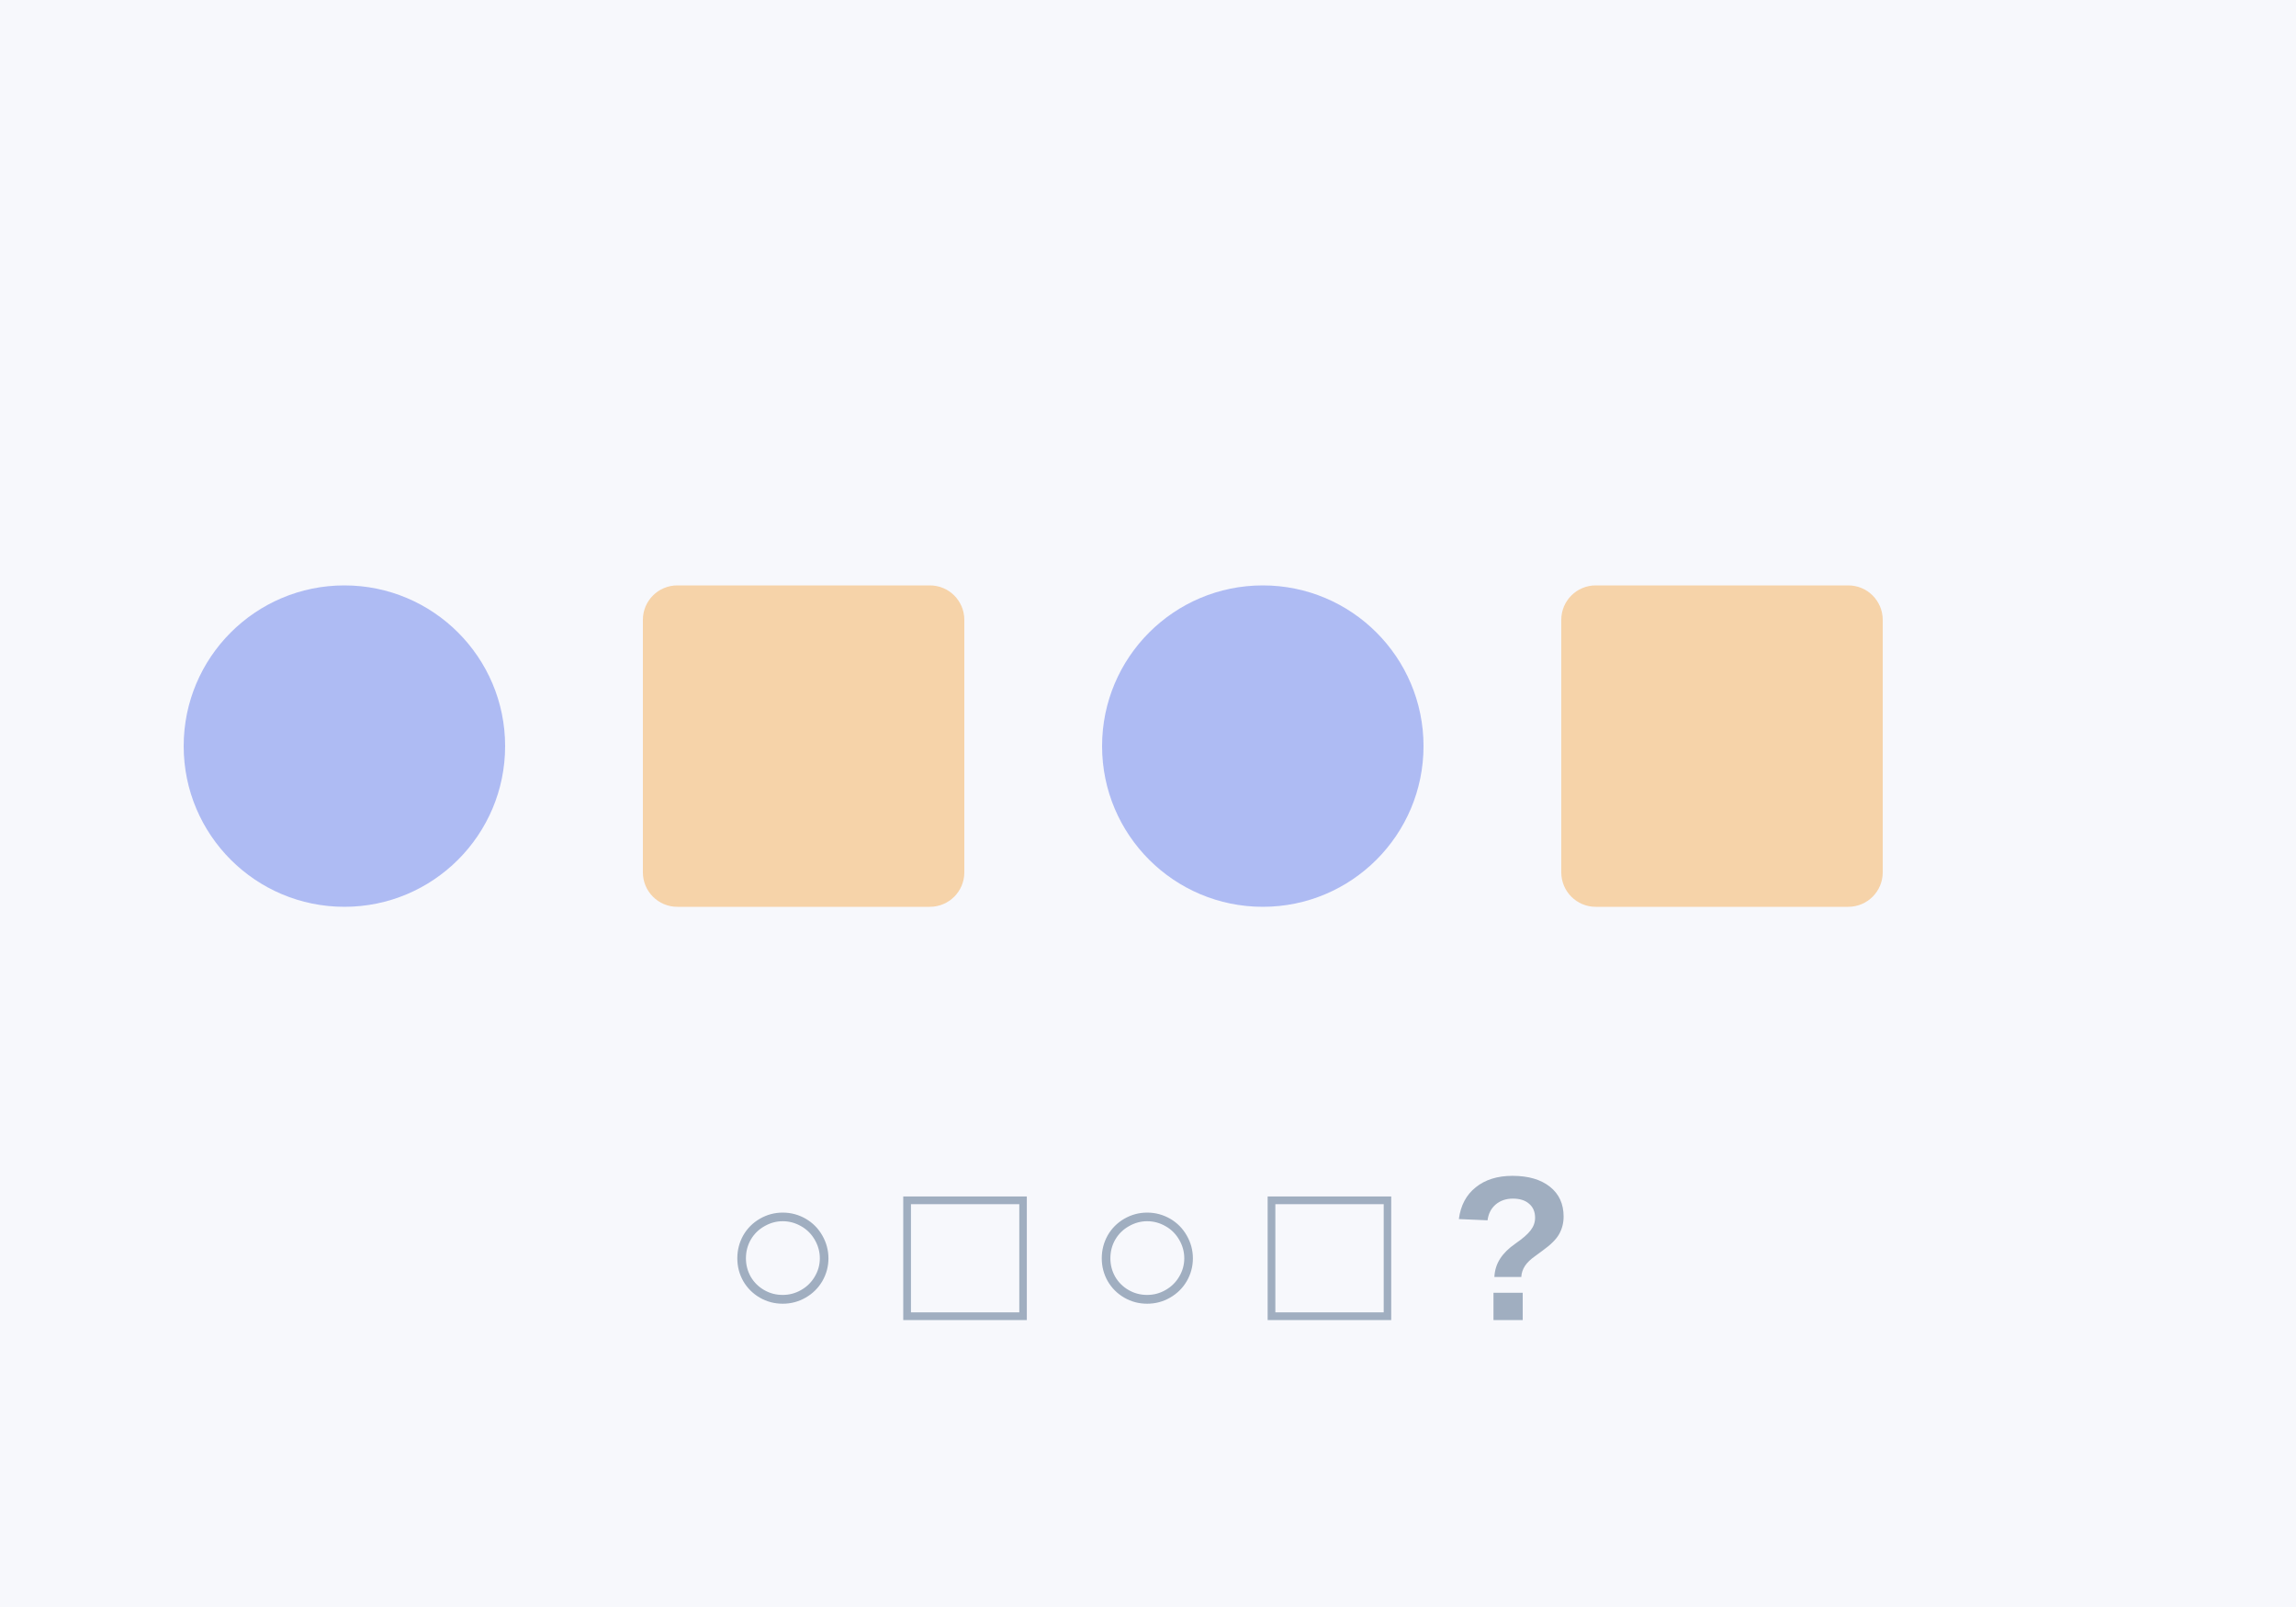
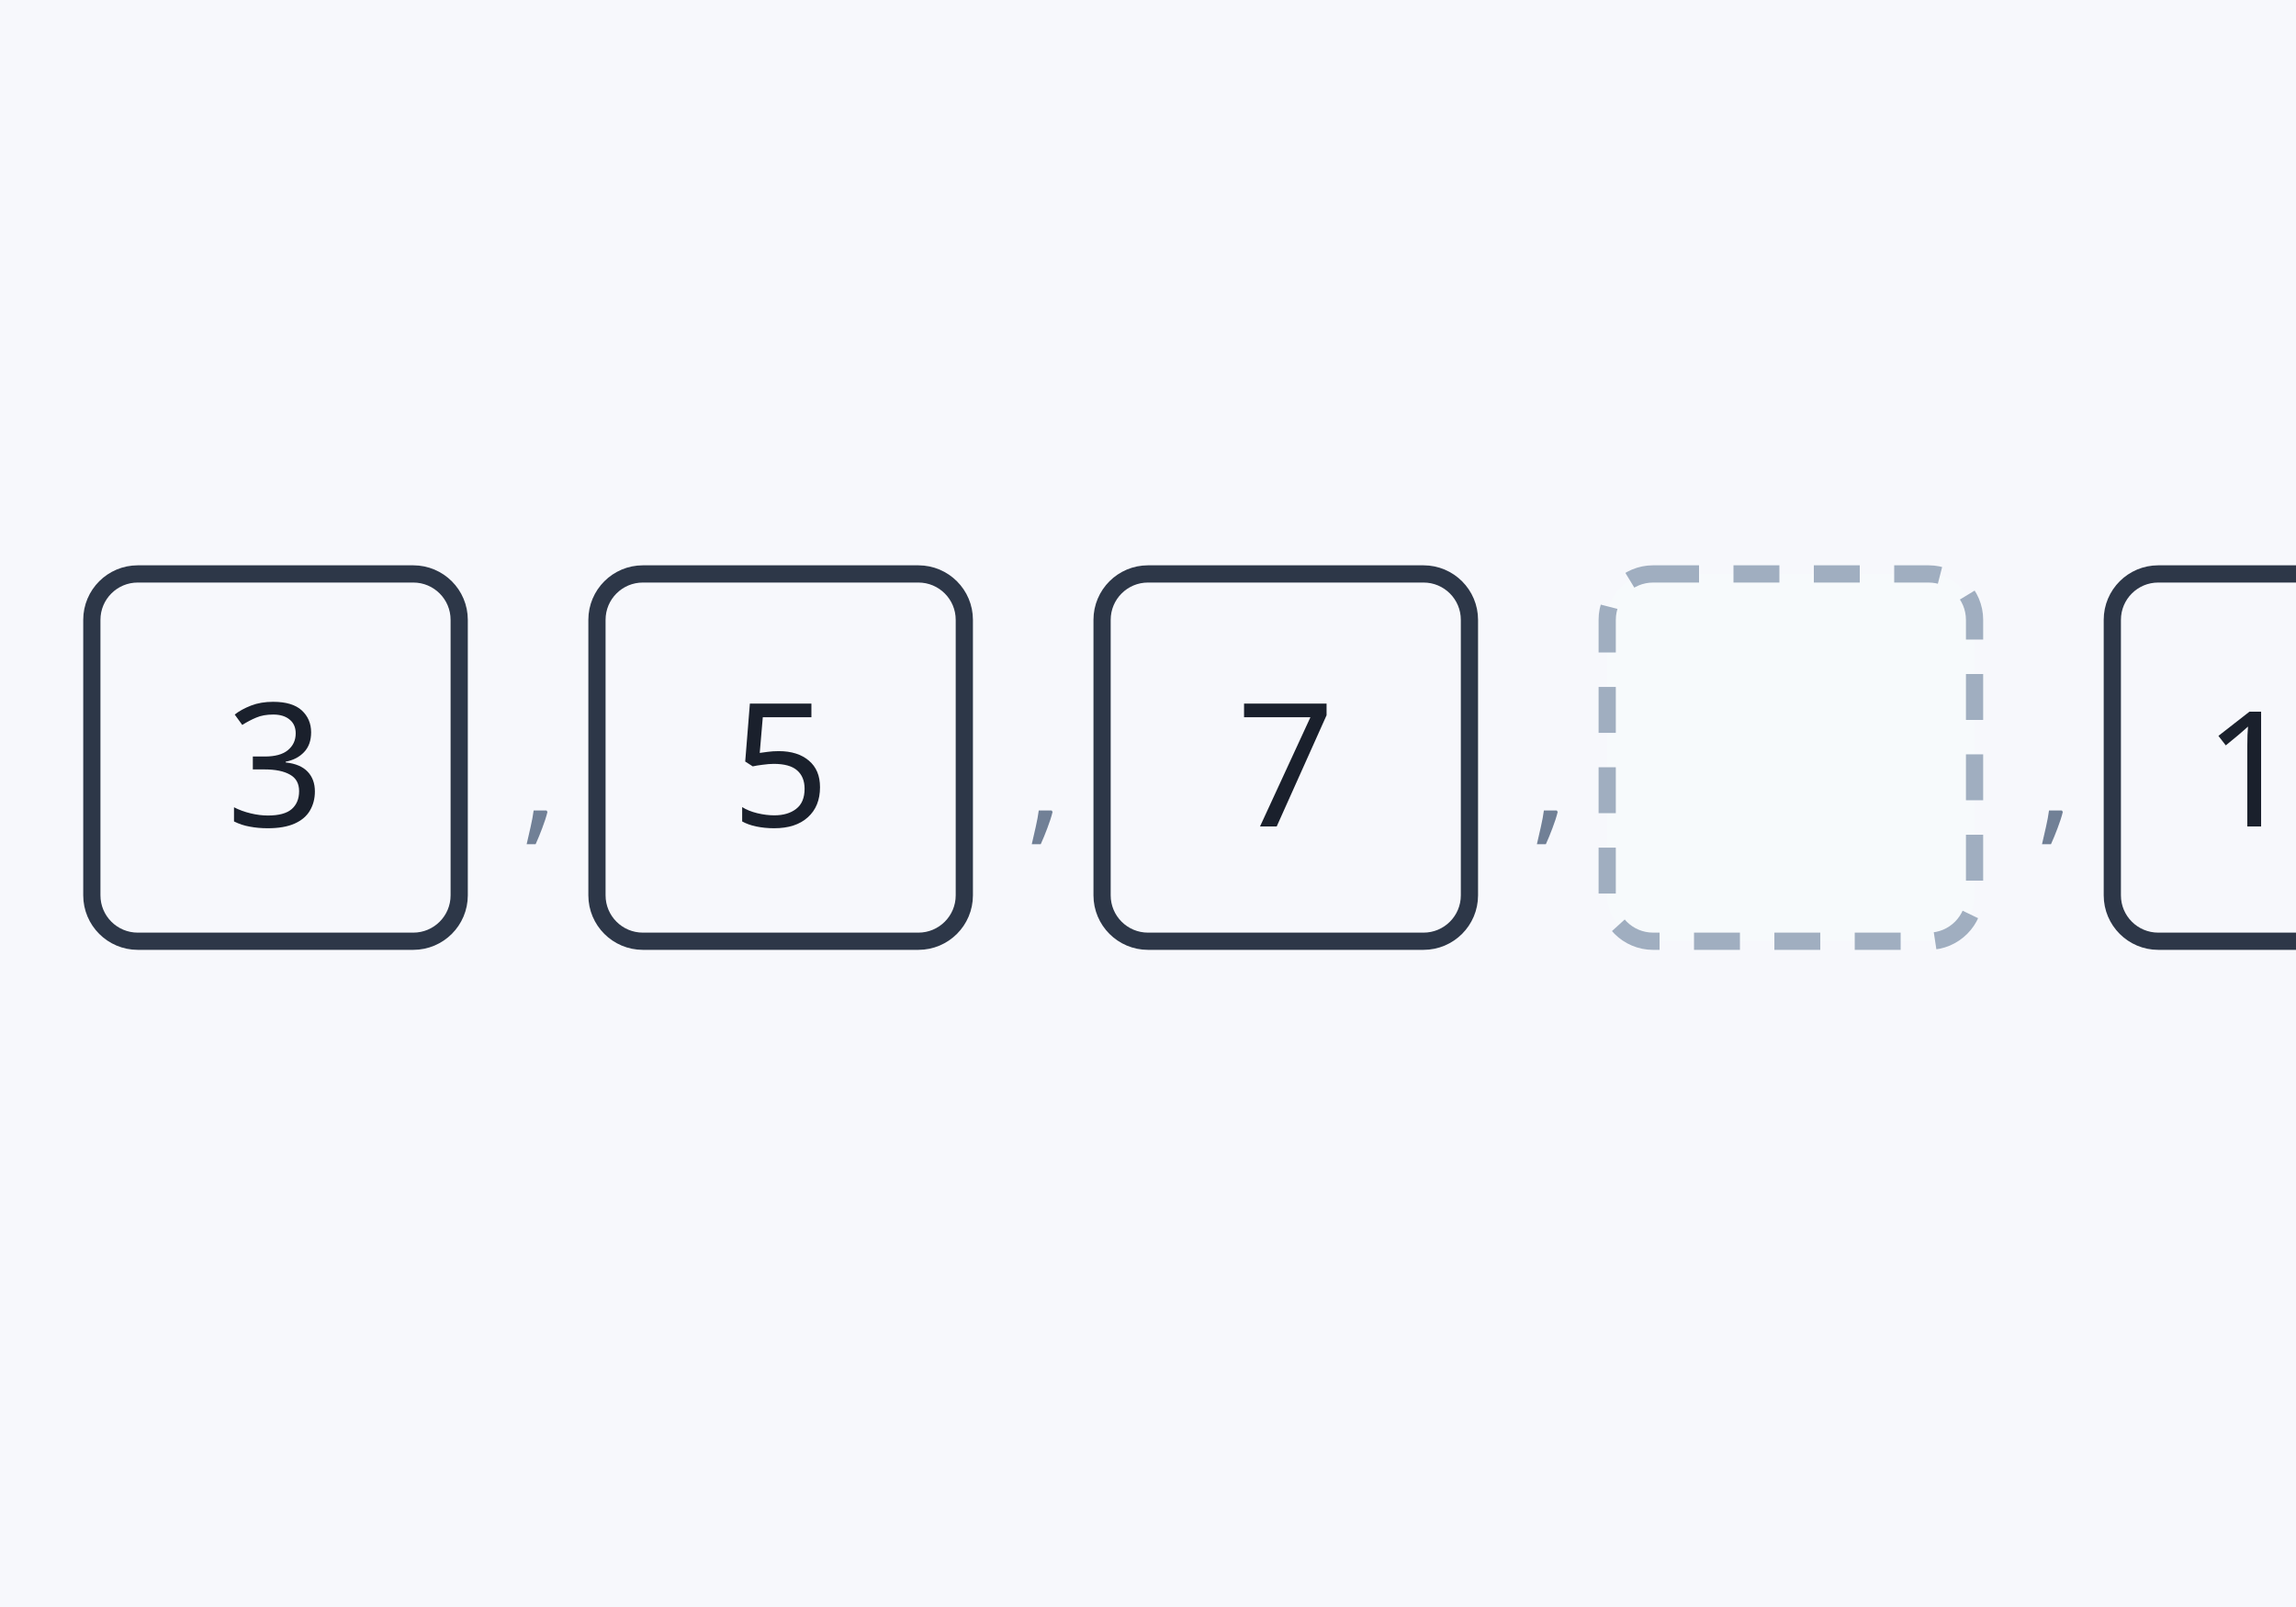
<svg xmlns="http://www.w3.org/2000/svg" viewBox="0 0 200 140">
  <rect width="200" height="140" fill="#f7f8fc" />
-   <circle cx="30" cy="65" r="14" fill="#667eea" opacity="0.5" />
-   <rect x="56" y="51" width="28" height="28" rx="3" fill="#f6ad55" opacity="0.5" />
-   <circle cx="110" cy="65" r="14" fill="#667eea" opacity="0.5" />
-   <rect x="136" y="51" width="28" height="28" rx="3" fill="#f6ad55" opacity="0.5" />
-   <text x="100" y="115" text-anchor="middle" font-size="18" font-weight="600" fill="#a0aec0" font-family="Arial">○ □ ○ □ ?</text>
+   <g transform="translate(8,50)">
+     <rect x="0" y="0" width="32" height="32" rx="4" fill="none" stroke="#2d3748" stroke-width="1.5" />
+     <text x="16" y="22" text-anchor="middle" font-size="15" font-weight="500" fill="#1a202c" font-family="'Google Sans Flex', sans-serif">3</text>
+     <text x="39" y="22" text-anchor="middle" font-size="12" fill="#718096" font-family="Fredoka, sans-serif">,</text>
+     <rect x="44" y="0" width="32" height="32" rx="4" fill="none" stroke="#2d3748" stroke-width="1.5" />
+     <text x="60" y="22" text-anchor="middle" font-size="15" font-weight="500" fill="#1a202c" font-family="'Google Sans Flex', sans-serif">5</text>
+     <text x="83" y="22" text-anchor="middle" font-size="12" fill="#718096" font-family="Fredoka, sans-serif">,</text>
+     <rect x="88" y="0" width="32" height="32" rx="4" fill="none" stroke="#2d3748" stroke-width="1.5" />
+     <text x="104" y="22" text-anchor="middle" font-size="15" font-weight="500" fill="#1a202c" font-family="'Google Sans Flex', sans-serif">7</text>
+     <text x="127" y="22" text-anchor="middle" font-size="12" fill="#718096" font-family="Fredoka, sans-serif">,</text>
+     <rect x="132" y="0" width="32" height="32" rx="4" fill="#f7fafc" stroke="#a0aec0" stroke-width="1.5" stroke-dasharray="4,3" />
+     <text x="171" y="22" text-anchor="middle" font-size="12" fill="#718096" font-family="Fredoka, sans-serif">,</text>
+     <rect x="176" y="0" width="32" height="32" rx="4" fill="none" stroke="#2d3748" stroke-width="1.5" />
+     <text x="192" y="22" text-anchor="middle" font-size="14" font-weight="500" fill="#1a202c" font-family="'Google Sans Flex', sans-serif">11</text>
+   </g>
</svg>
